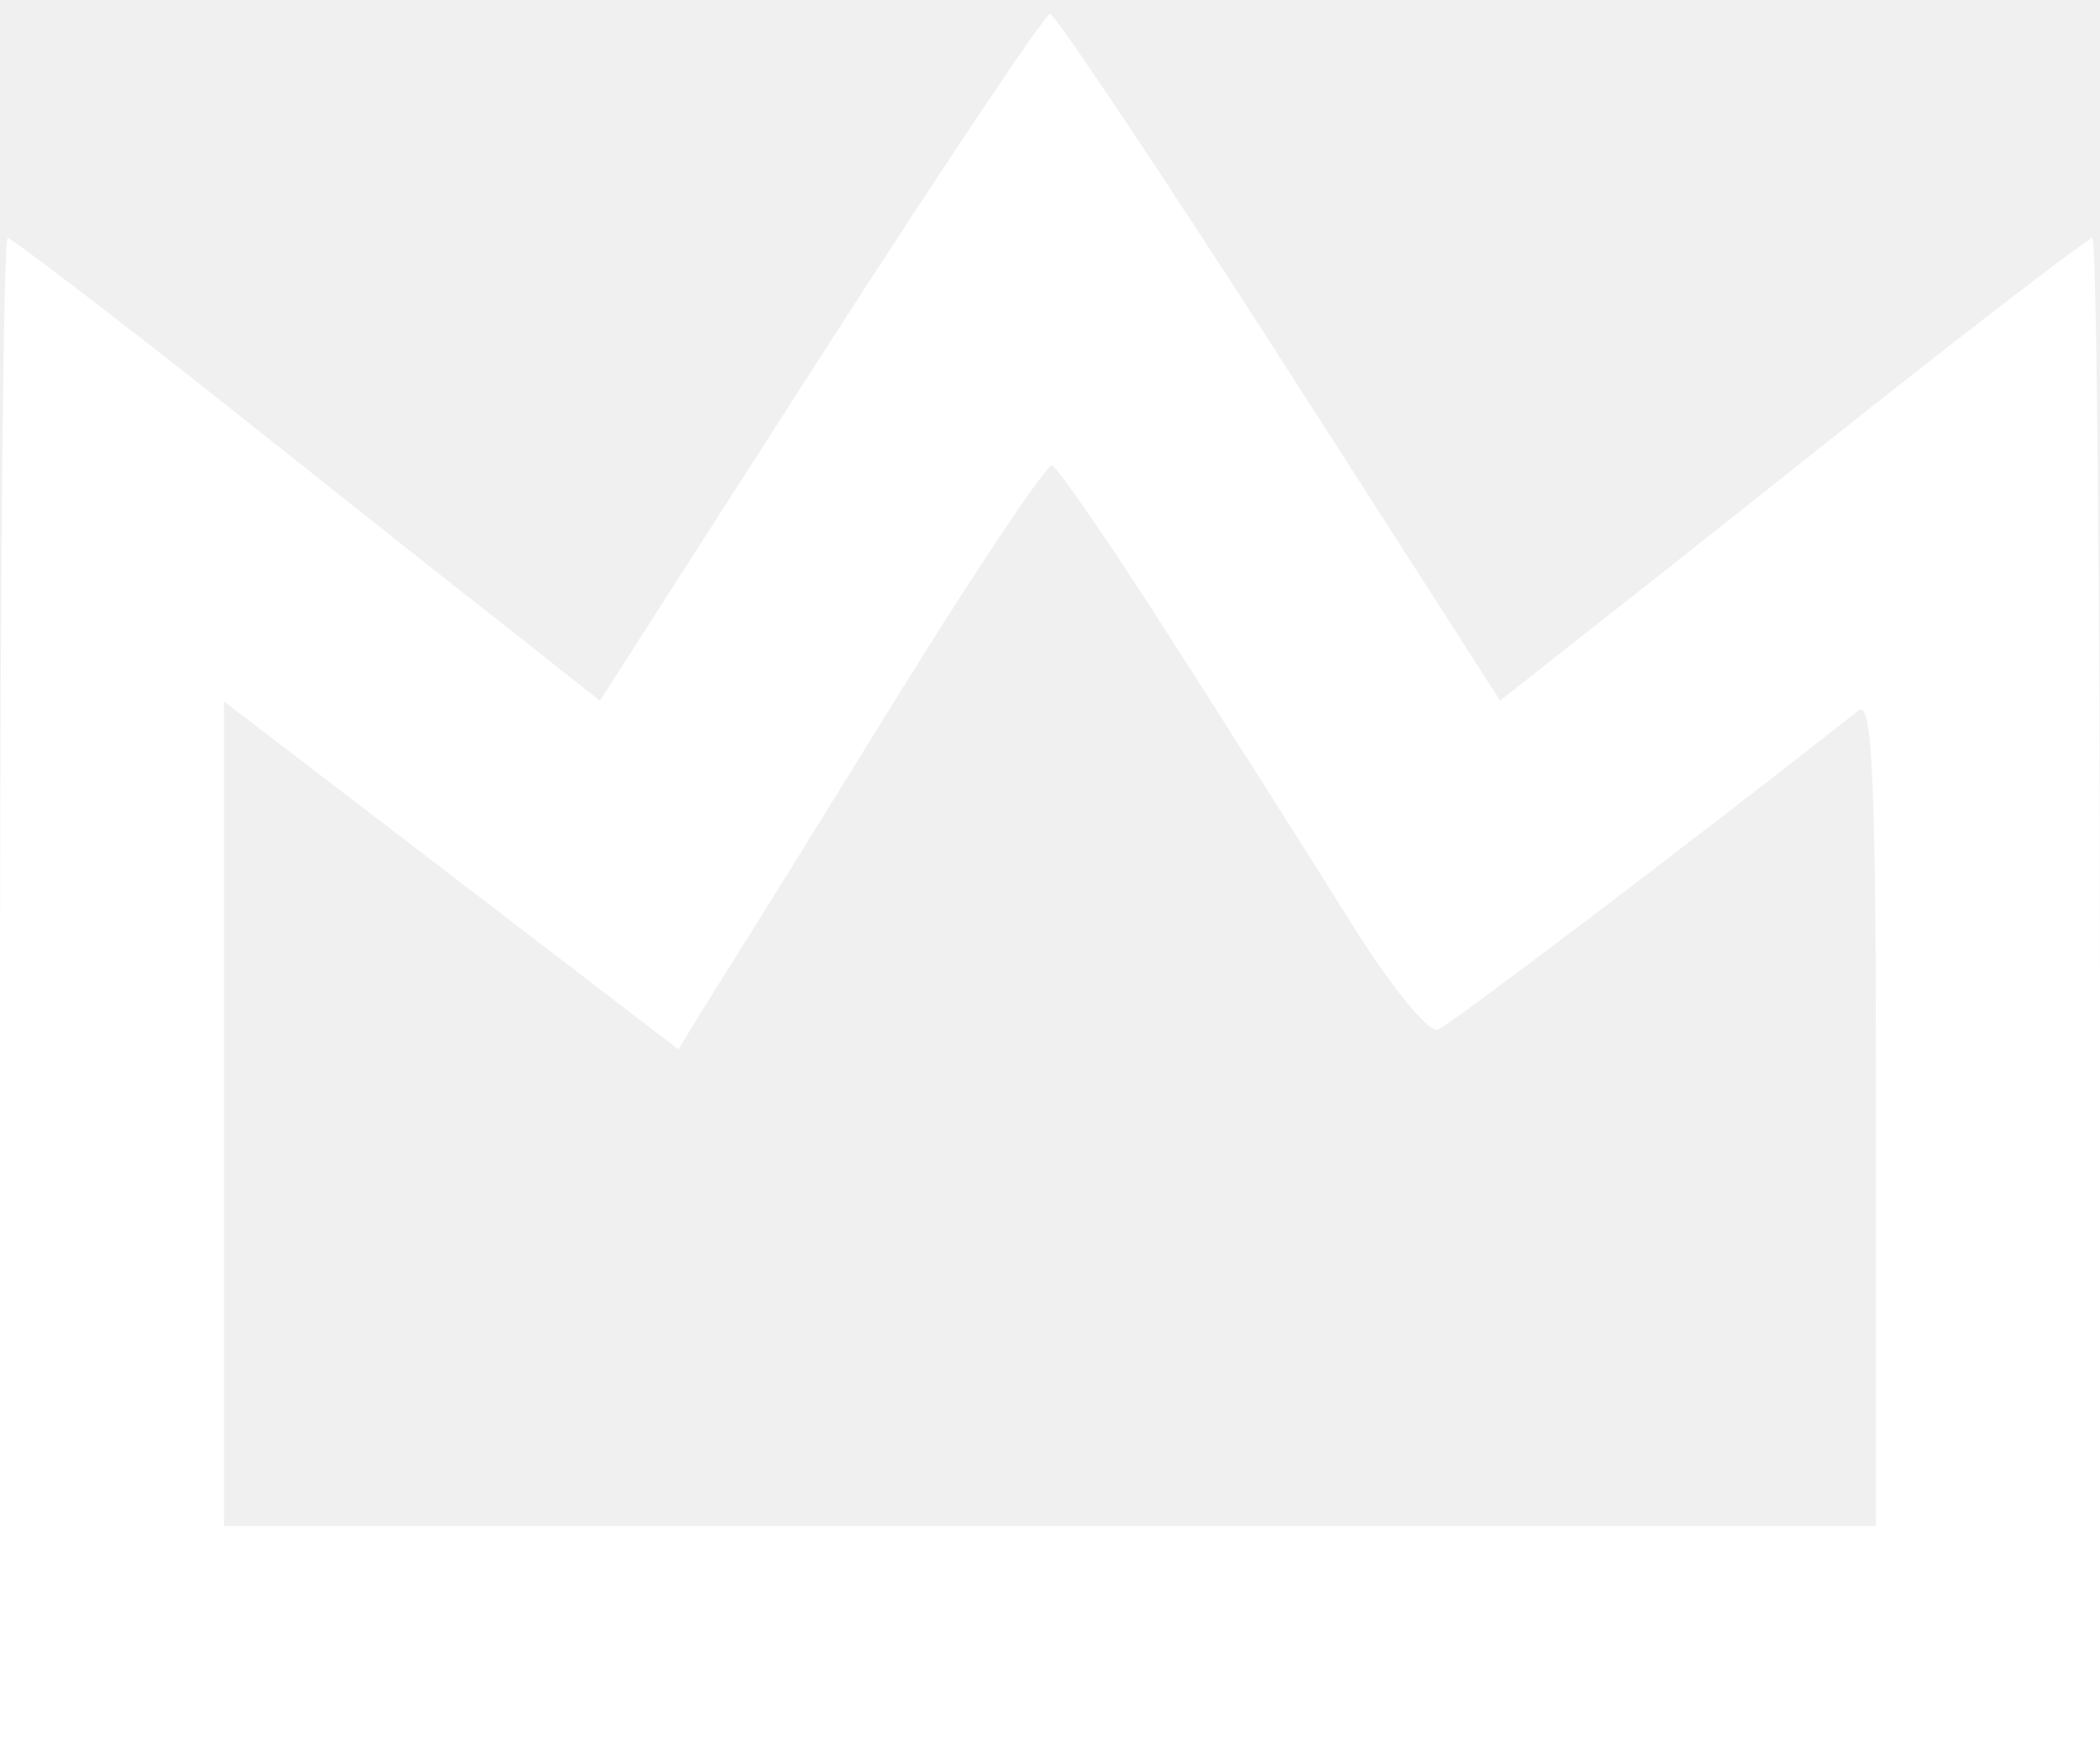
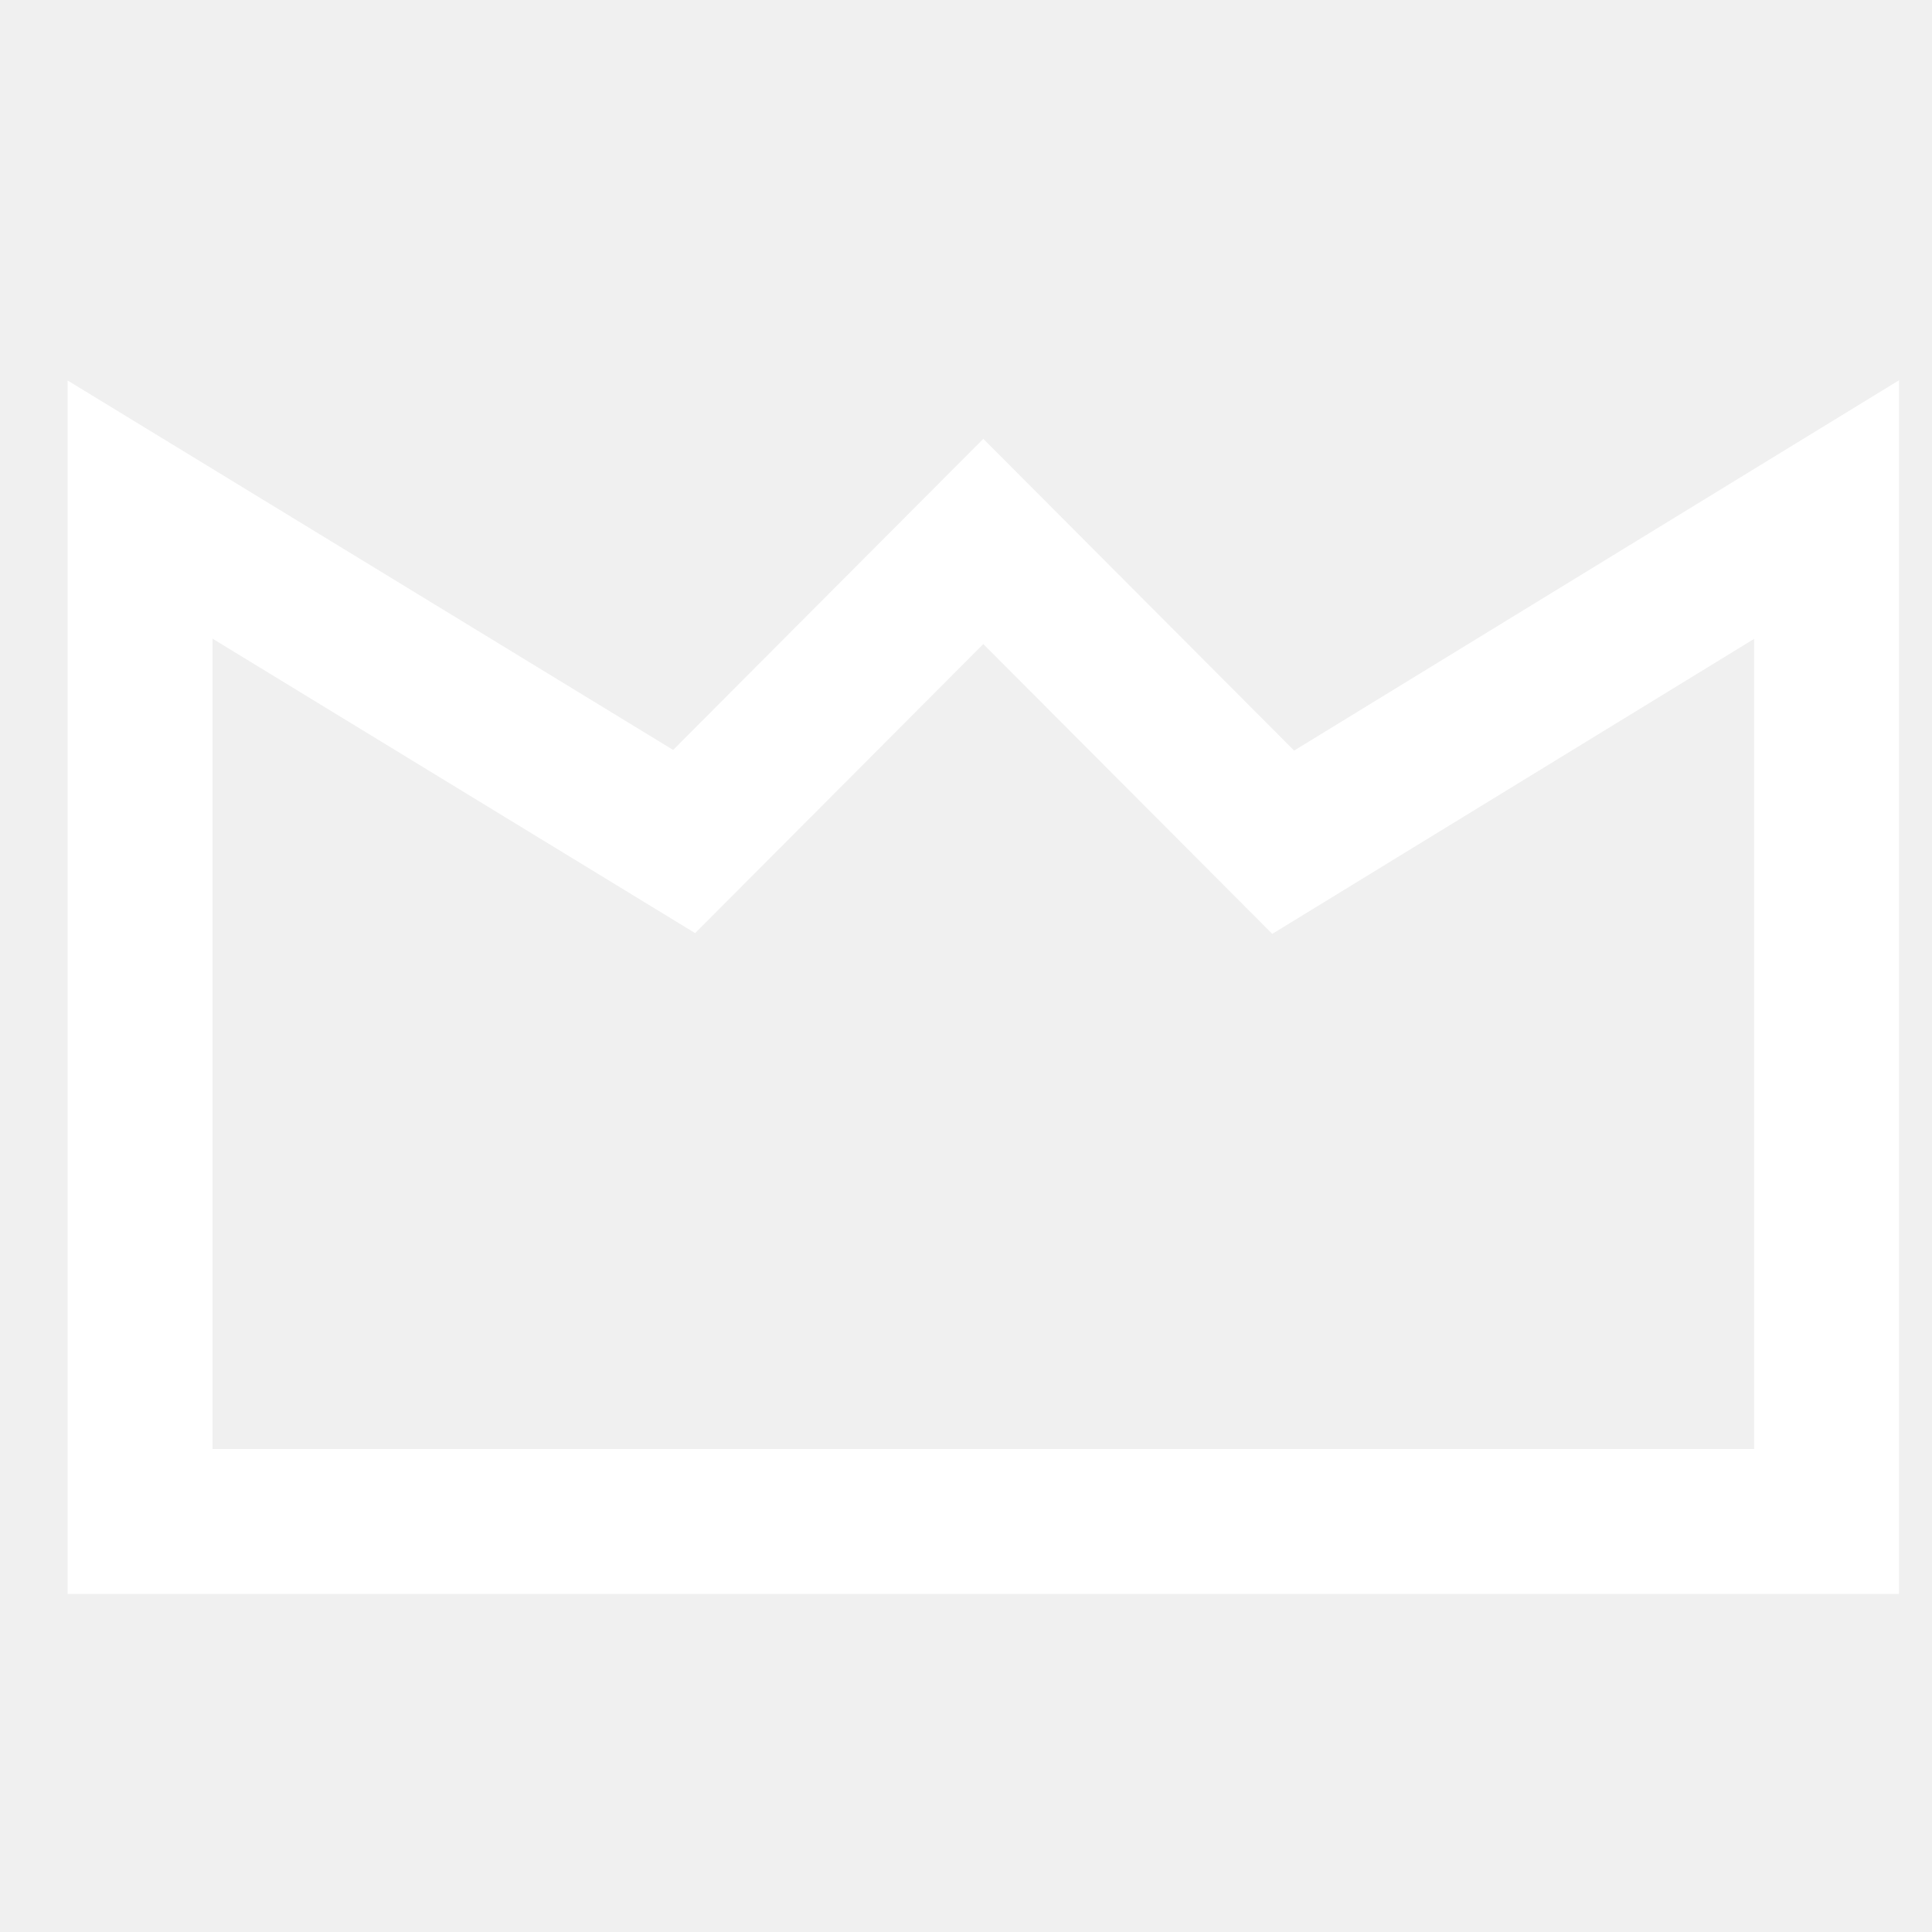
- <svg xmlns="http://www.w3.org/2000/svg" version="1.0" width="150pt" height="126pt" viewBox="0 0 150 126" preserveAspectRatio="xMidYMid meet">
-   <g transform="translate(0,126) scale(0.05,-0.05)" fill="#ffffff" stroke="none">
-     <path d="M1172 2010 l-315 -491 -124 98 c-68 53 -256 202 -417 330 -162 128 -300 233 -305 233 -6 0 -11 -490 -11 -1090 l0 -1090 1500 0 1500 0 0 1090 c0 600 -5 1090 -11 1090 -5 0 -143 -105 -305 -233 -161 -128 -349 -277 -417 -330 l-124 -98 -315 491 c-173 269 -321 490 -328 490 -7 0 -155 -221 -328 -490z m499 -400 c85 -132 200 -314 257 -405 57 -92 113 -161 126 -156 18 7 369 273 601 456 20 16 25 -101 25 -573 l0 -592 -1180 0 -1180 0 0 589 0 589 324 -248 325 -249 60 97 c34 53 151 242 261 420 110 177 206 320 213 317 8 -3 84 -113 168 -245z" />
+ <svg xmlns="http://www.w3.org/2000/svg" version="1.1" x="0px" y="0px" width="800px" height="800px" viewBox="0 0 800 800" enable-background="new 0 0 800 800" xml:space="preserve">
+   <g id="Layer_1" display="none">
+     <path display="inline" fill="none" d="M386.25,382.25" />
+   </g>
+   <g id="Layer_2">
+     <polygon fill="none" stroke="#FFFFFF" stroke-width="60" stroke-miterlimit="10" points="531.349,348.748 407.166,224.202    283.286,348.456 58,211 58,630 71.967,630 744.696,630 756.334,630 756.334,211.008  " />
  </g>
</svg>
